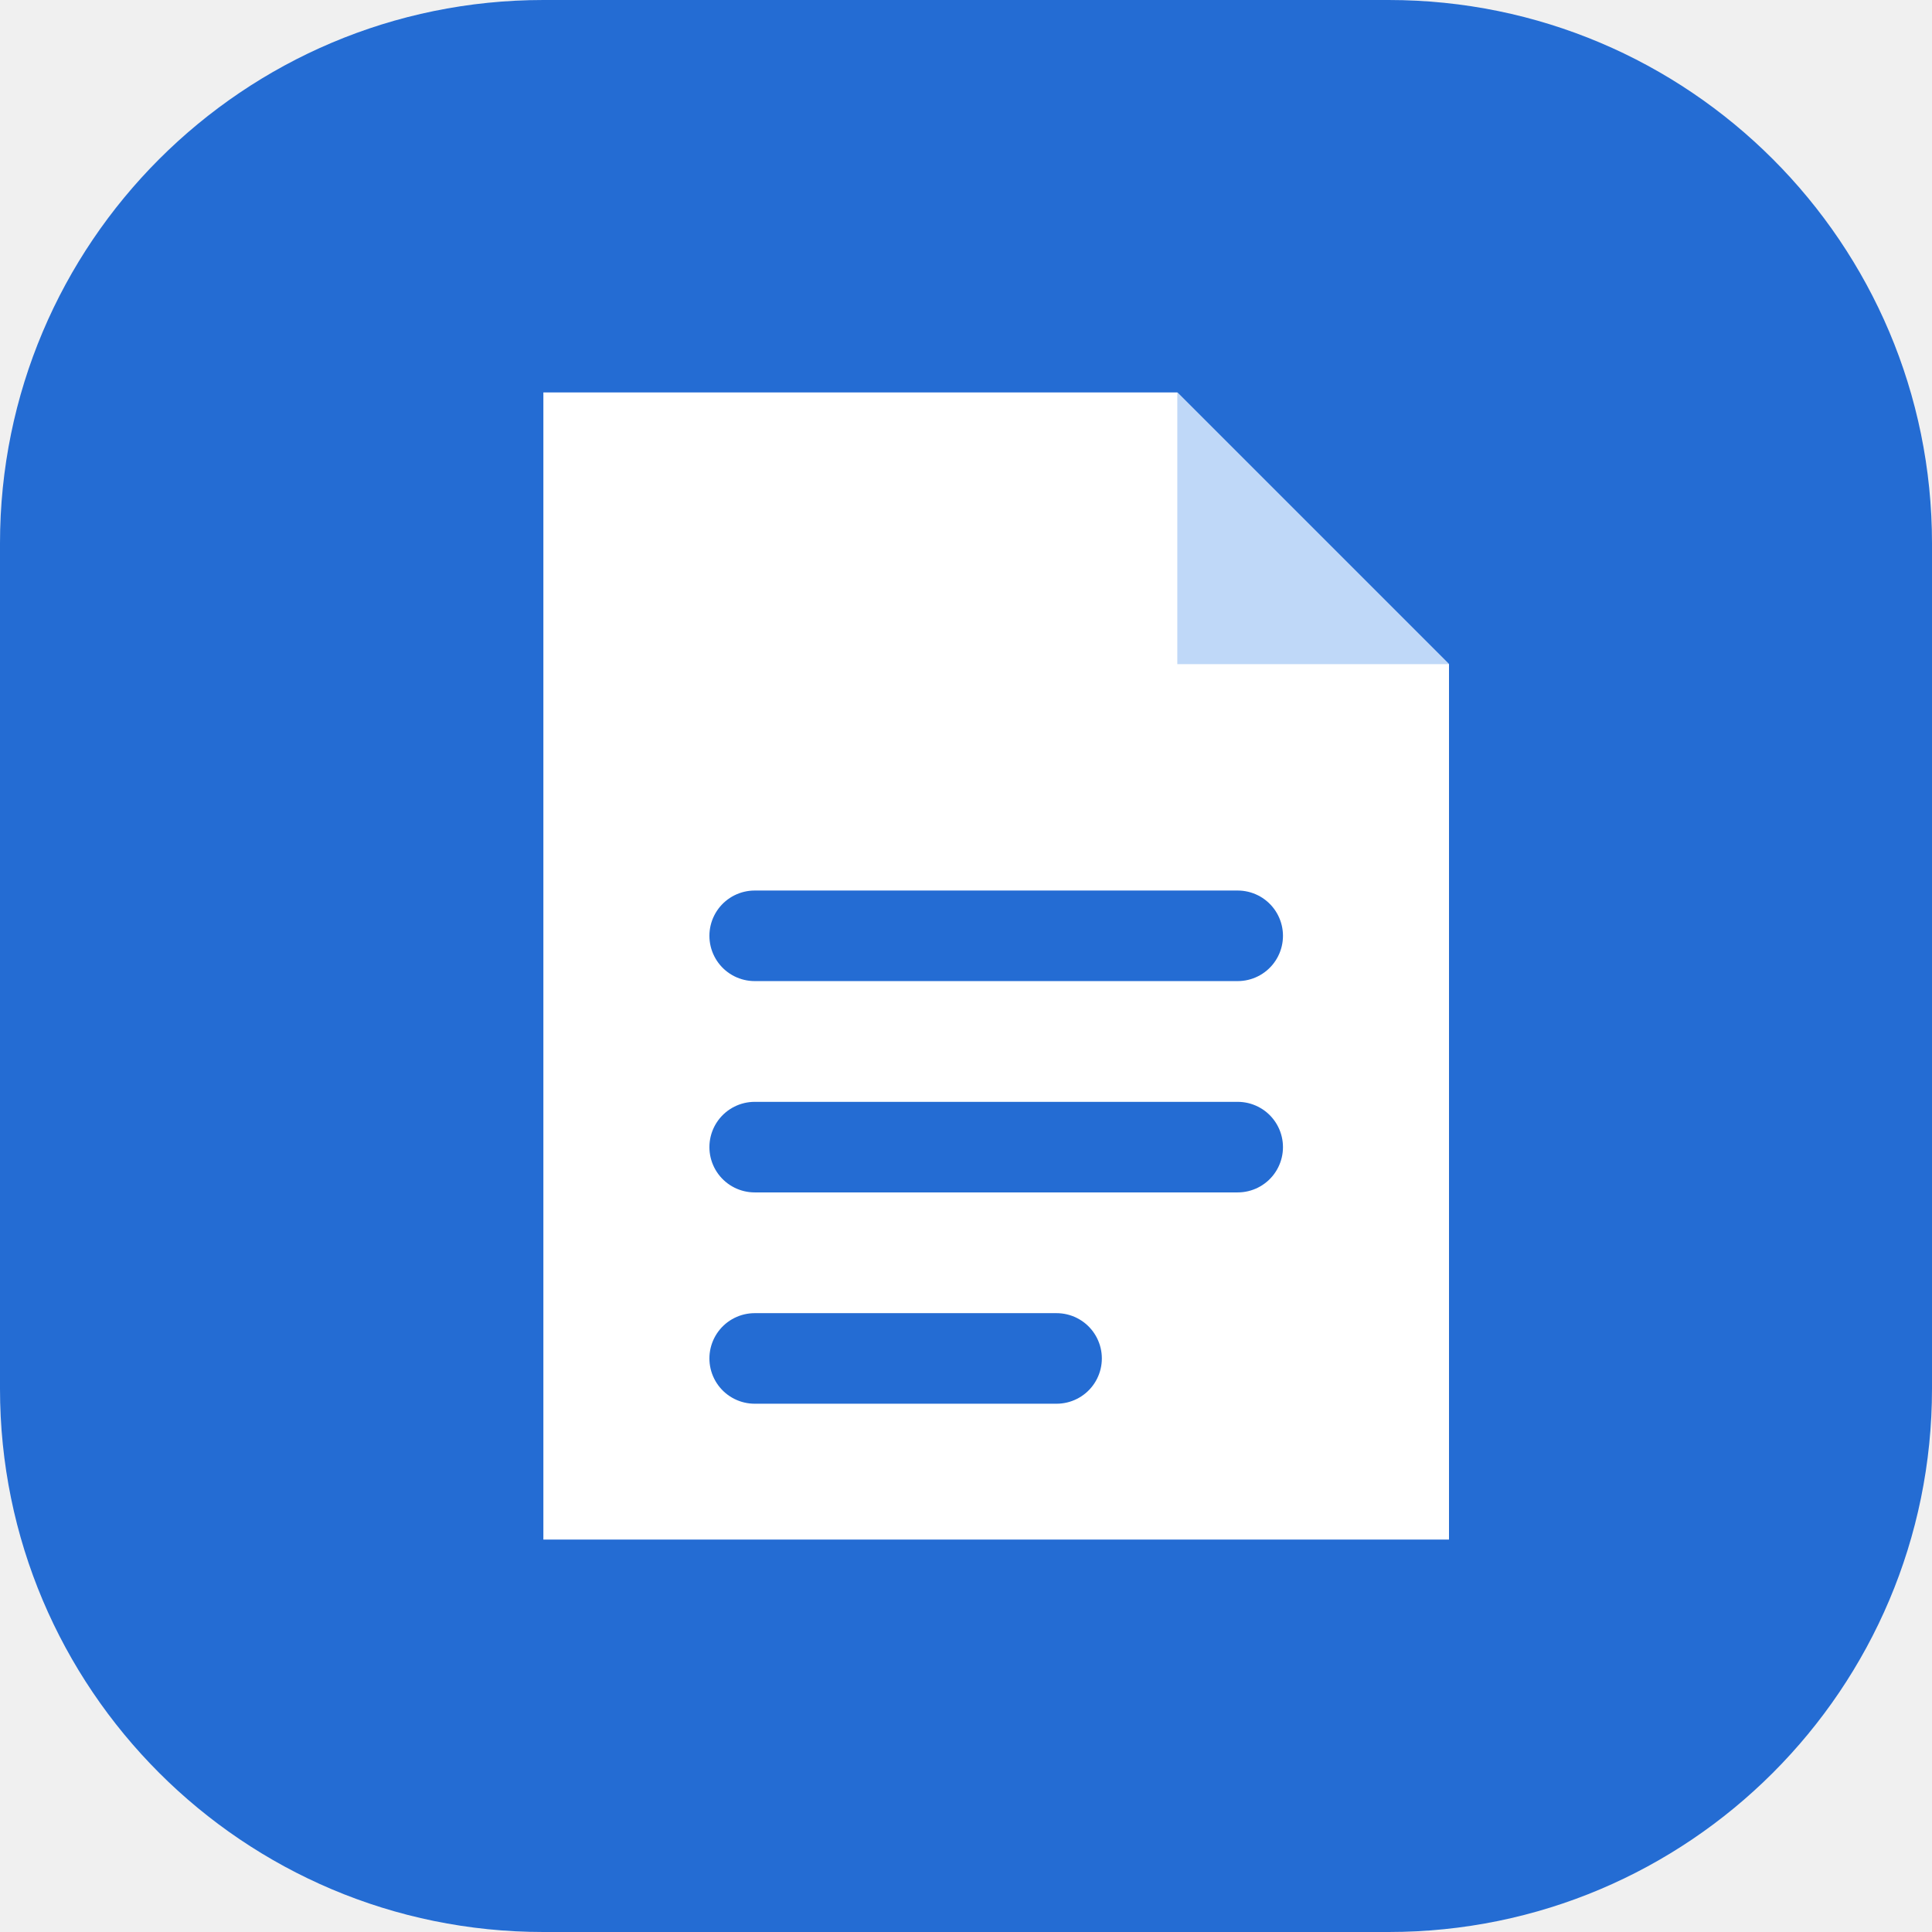
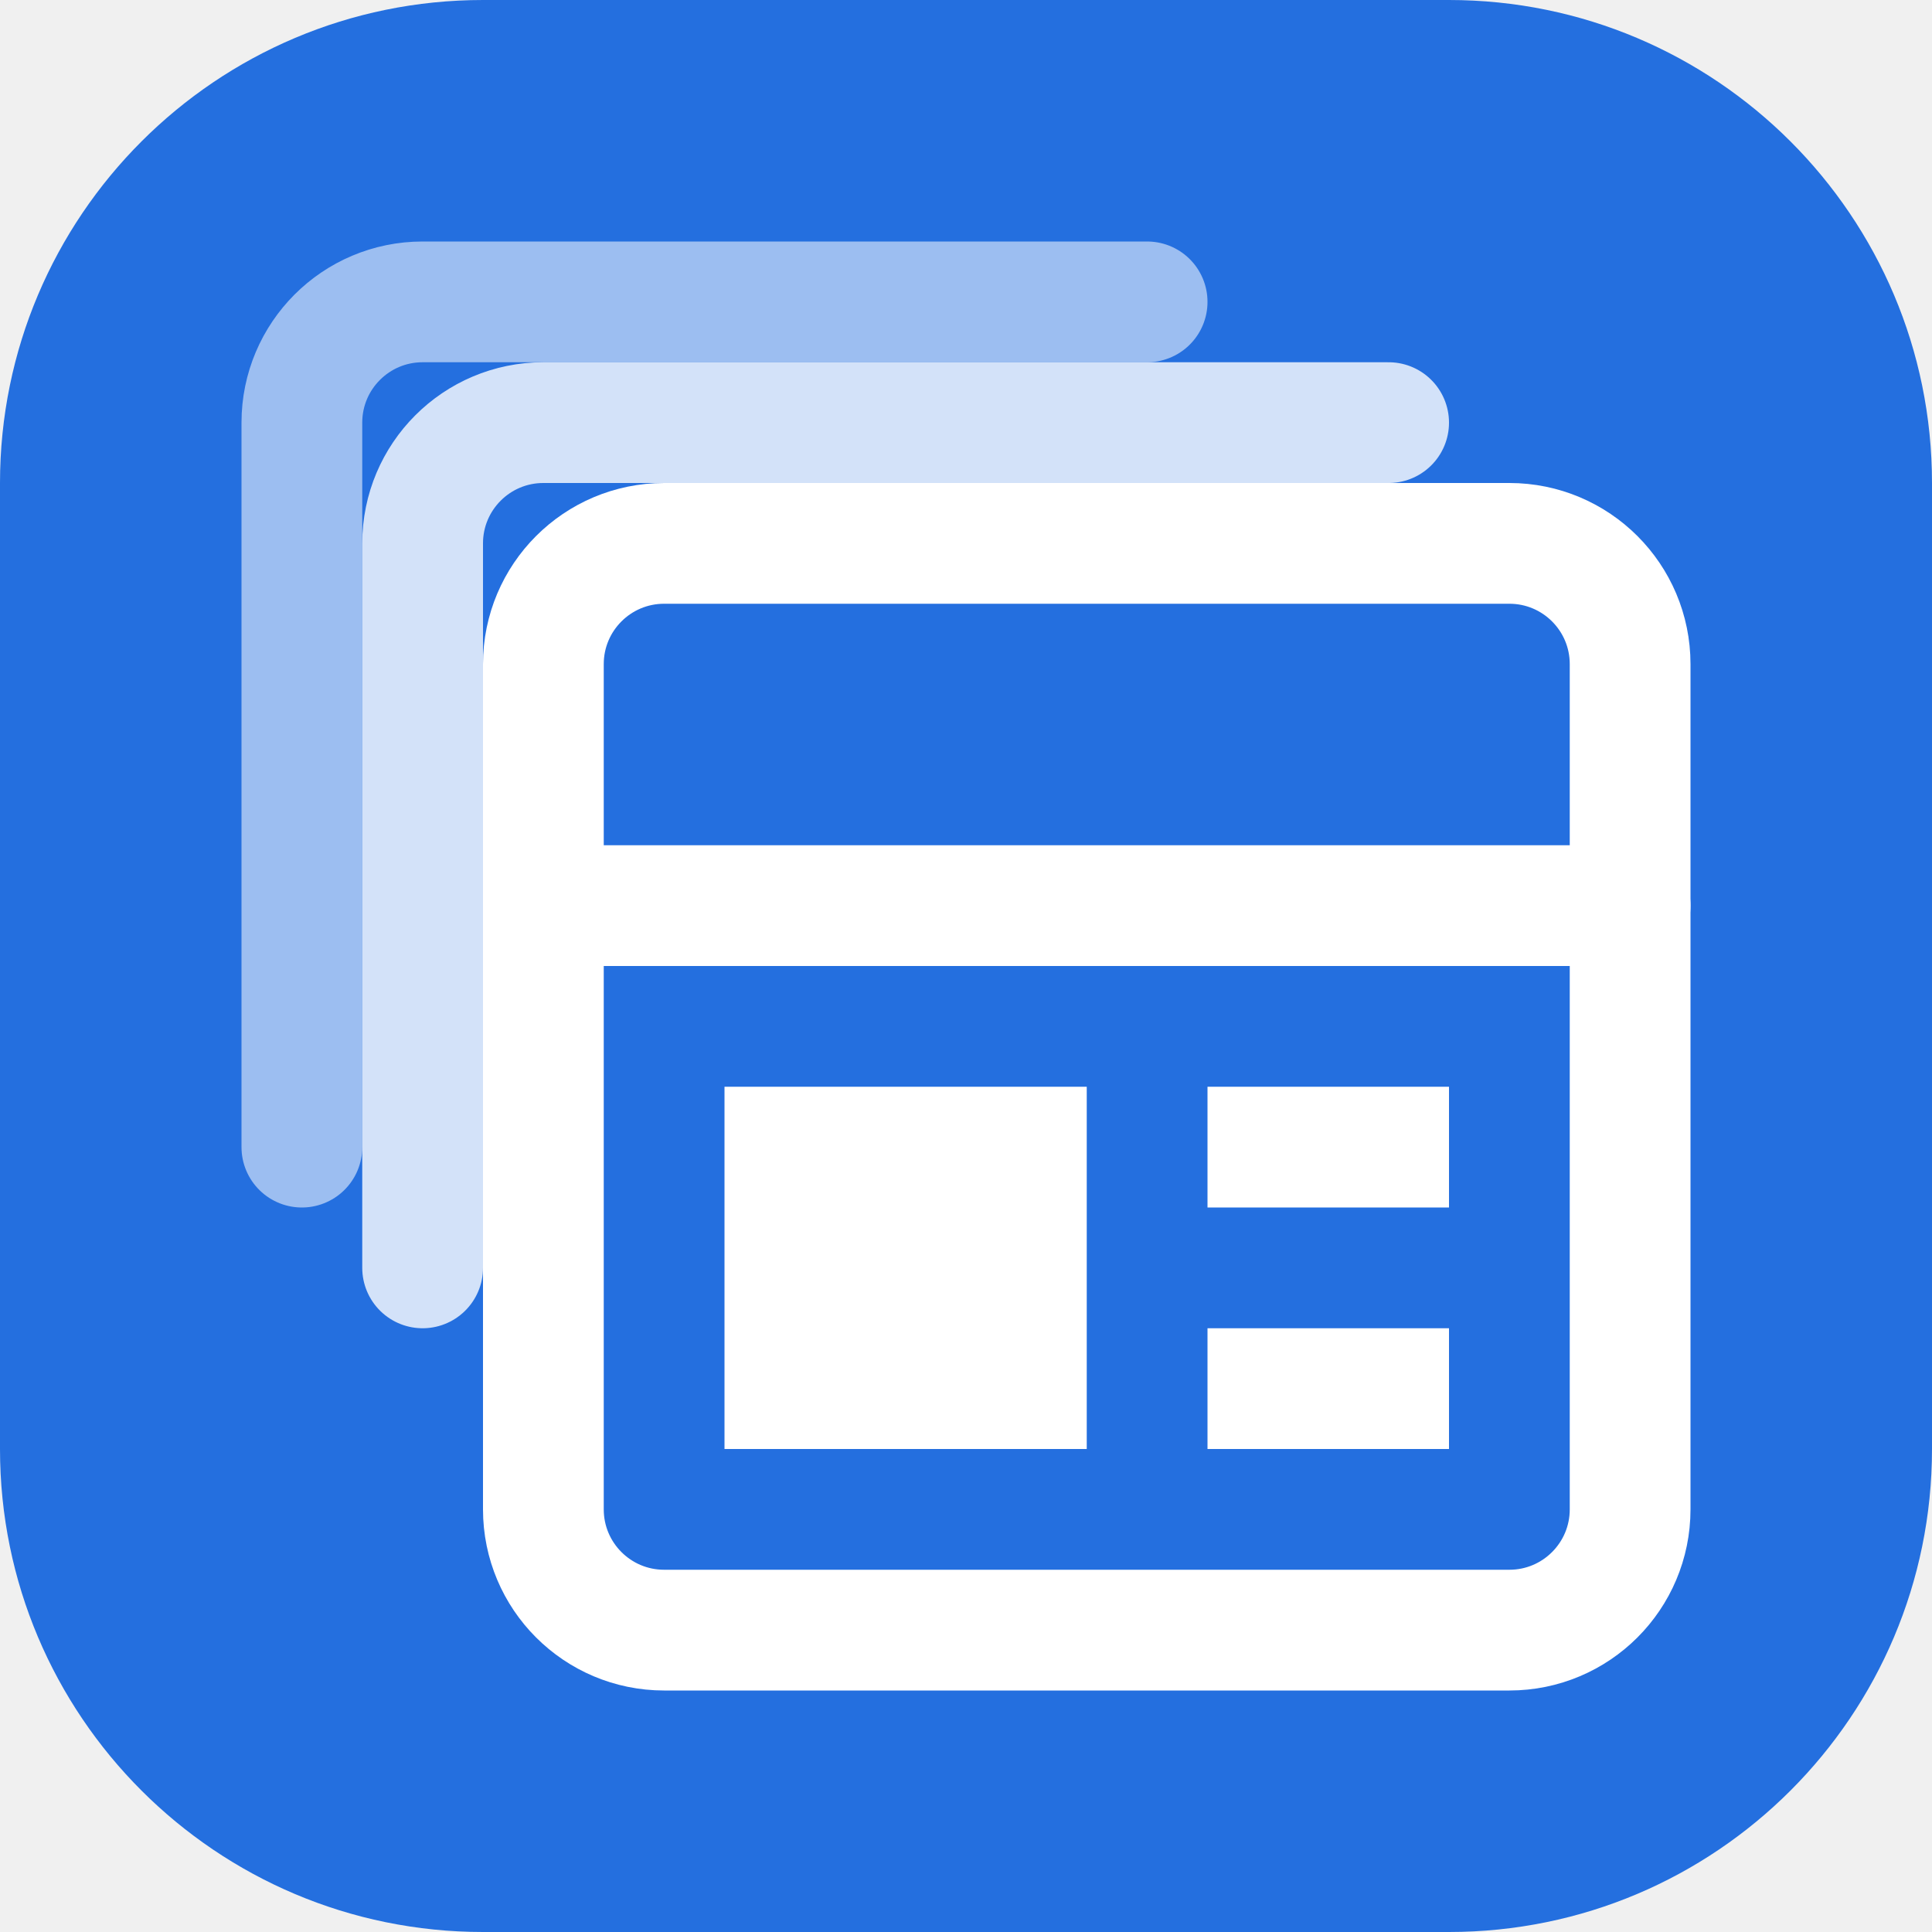
- <svg xmlns="http://www.w3.org/2000/svg" viewBox="0 0 64 64" role="img" aria-labelledby="title desc">
-   <rect width="64" height="64" rx="18" fill="#246CD3" />
-   <path d="M18 13h21l9 9v29H18z" fill="#FFF" />
-   <path d="M39 13v9h9" fill="#BFD8F8" />
-   <path d="M25 31h16M25 38h16M25 45h10" fill="none" stroke="#246CD3" stroke-linecap="round" stroke-width="3" />
+ <svg xmlns="http://www.w3.org/2000/svg" viewBox="0 0 16 16" role="img" aria-label="SiteFoundry">
+   <rect width="16" height="16" rx="4" fill="#246FDF" />
+   <g fill="none" stroke="#FFF" stroke-linecap="round" stroke-linejoin="round">
+     <path d="M2.5 9.5v-6a1 1 0 0 1 1-1h6" opacity=".55" />
+     <path d="M3.5 10.5v-6a1 1 0 0 1 1-1h7" opacity=".8" />
+     <rect x="4.5" y="4.5" width="9" height="9" rx="1" />
+     <path d="M4.5 7.5h9" />
+   </g>
+   <path d="M6 9h3v3H6zM10 9h2v1h-2zM10 11h2v1h-2z" fill="#FFF" />
</svg>
